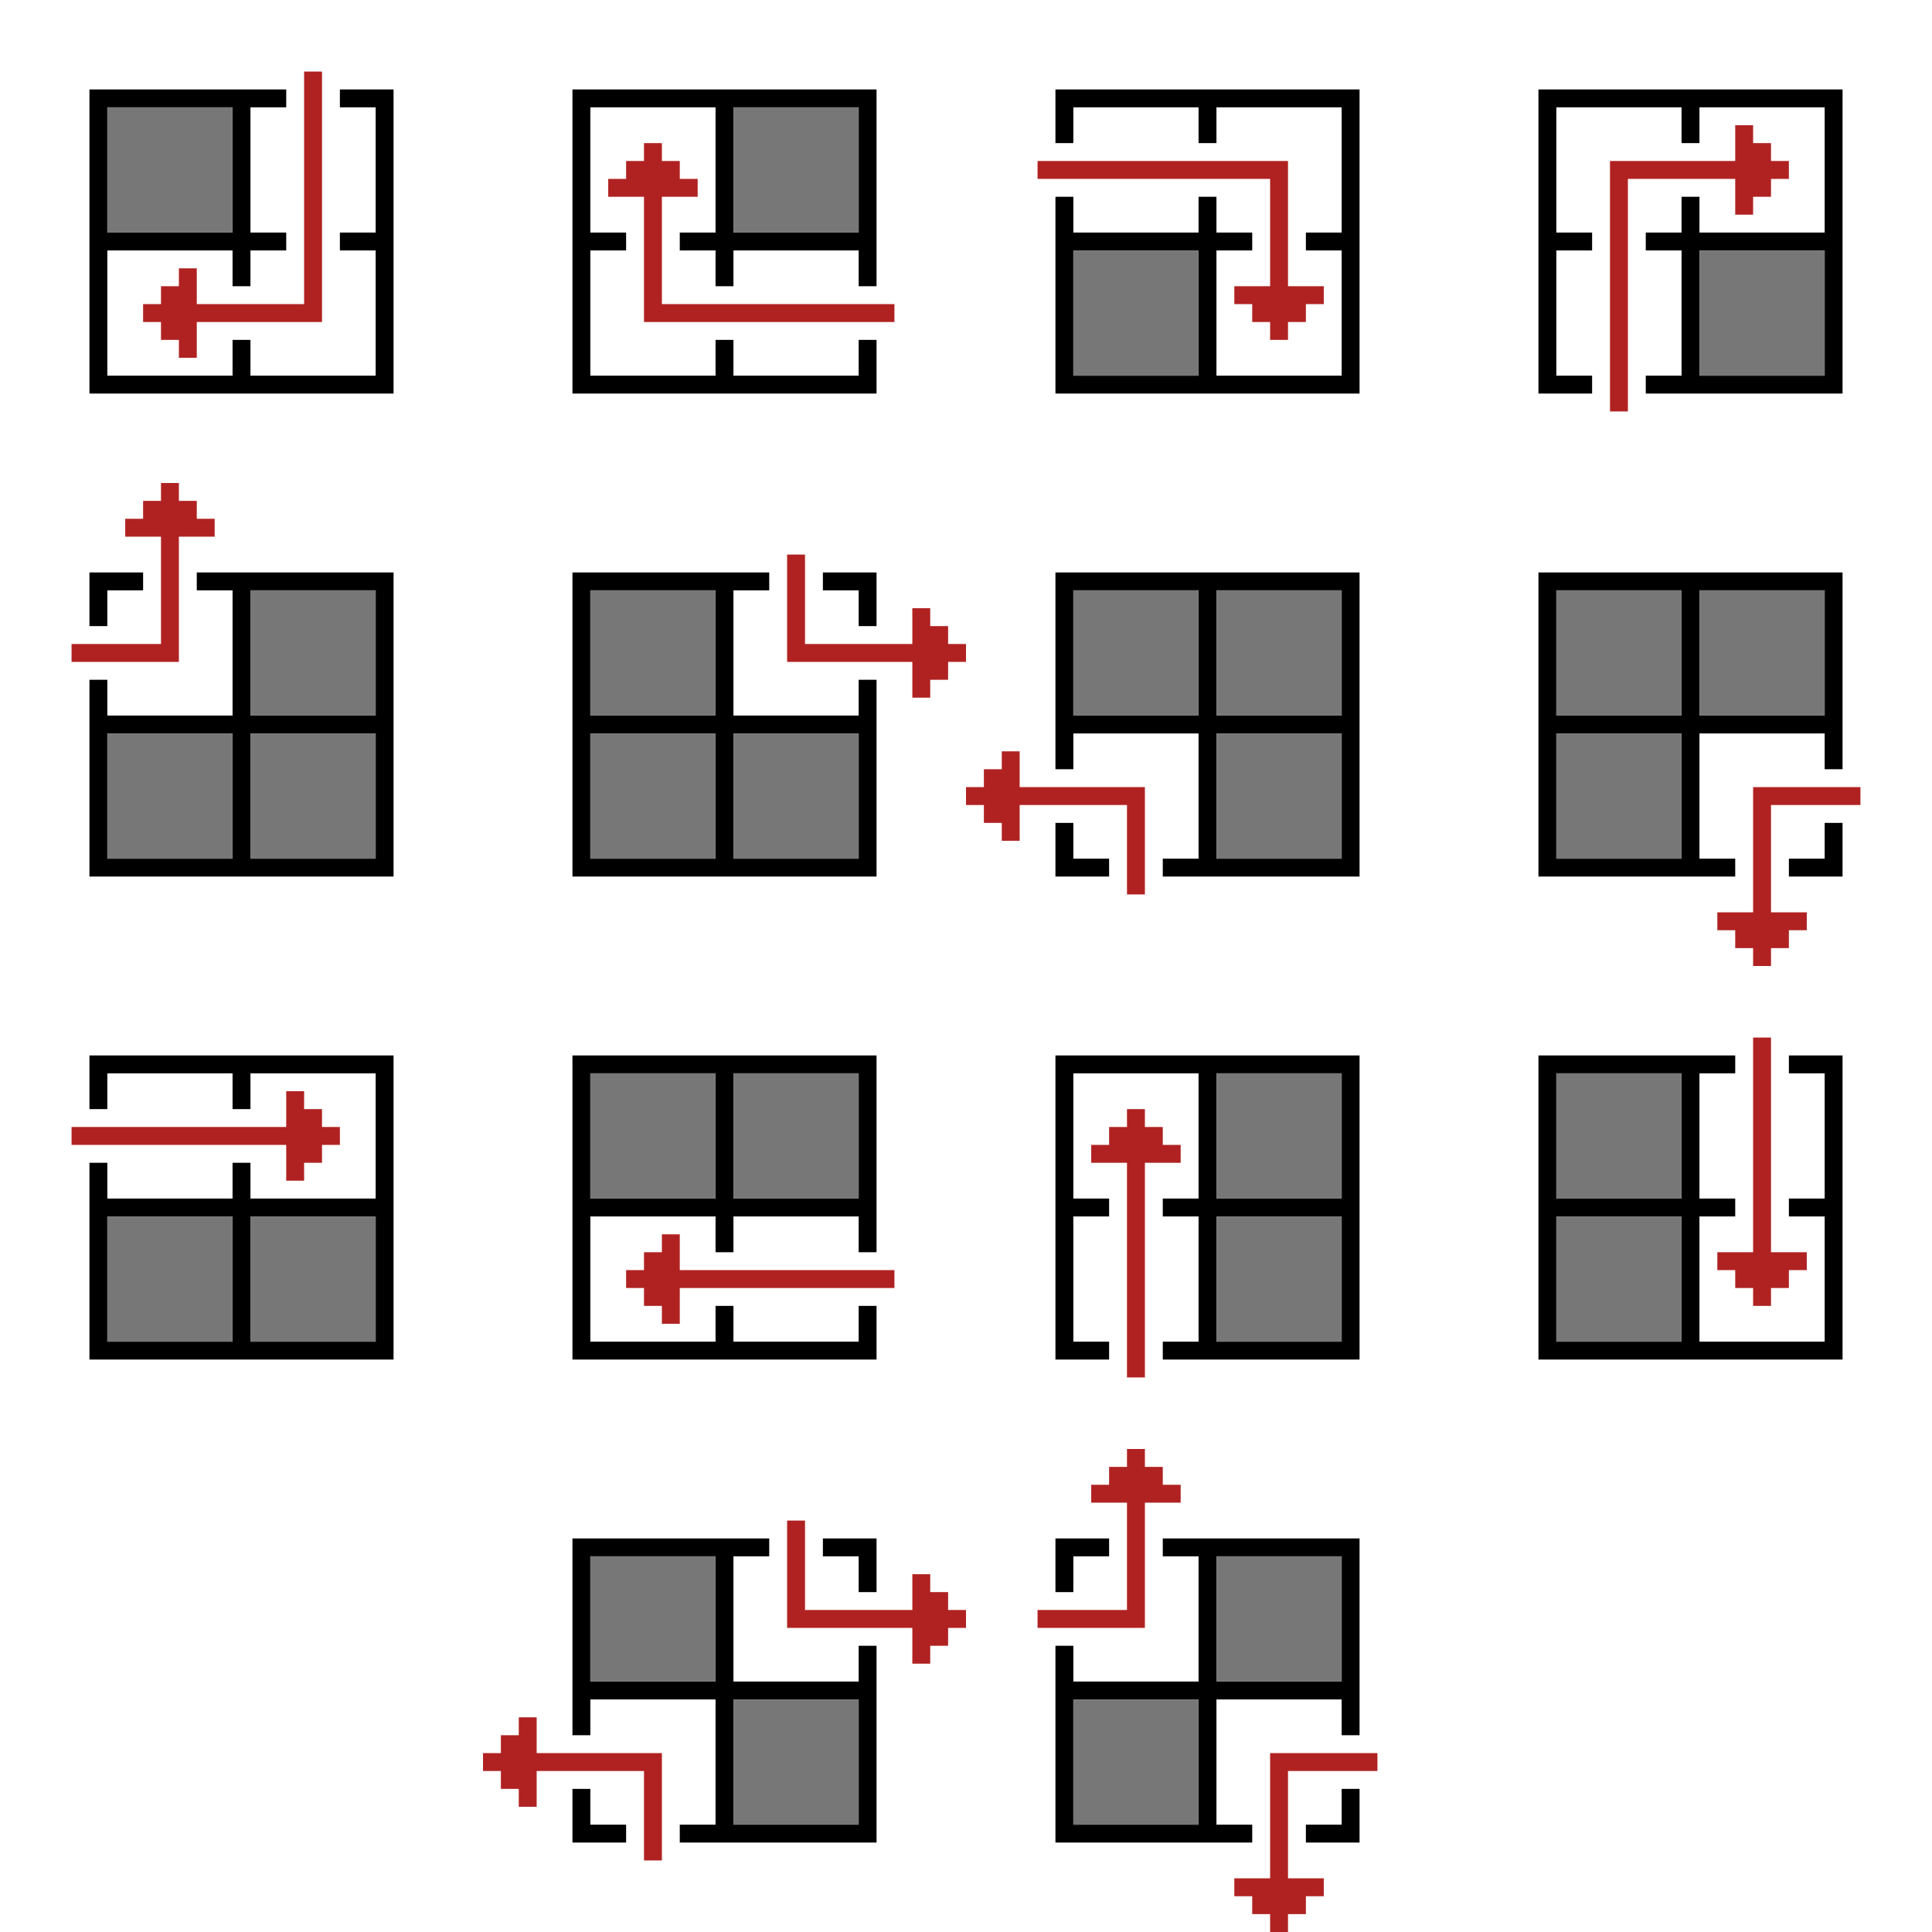
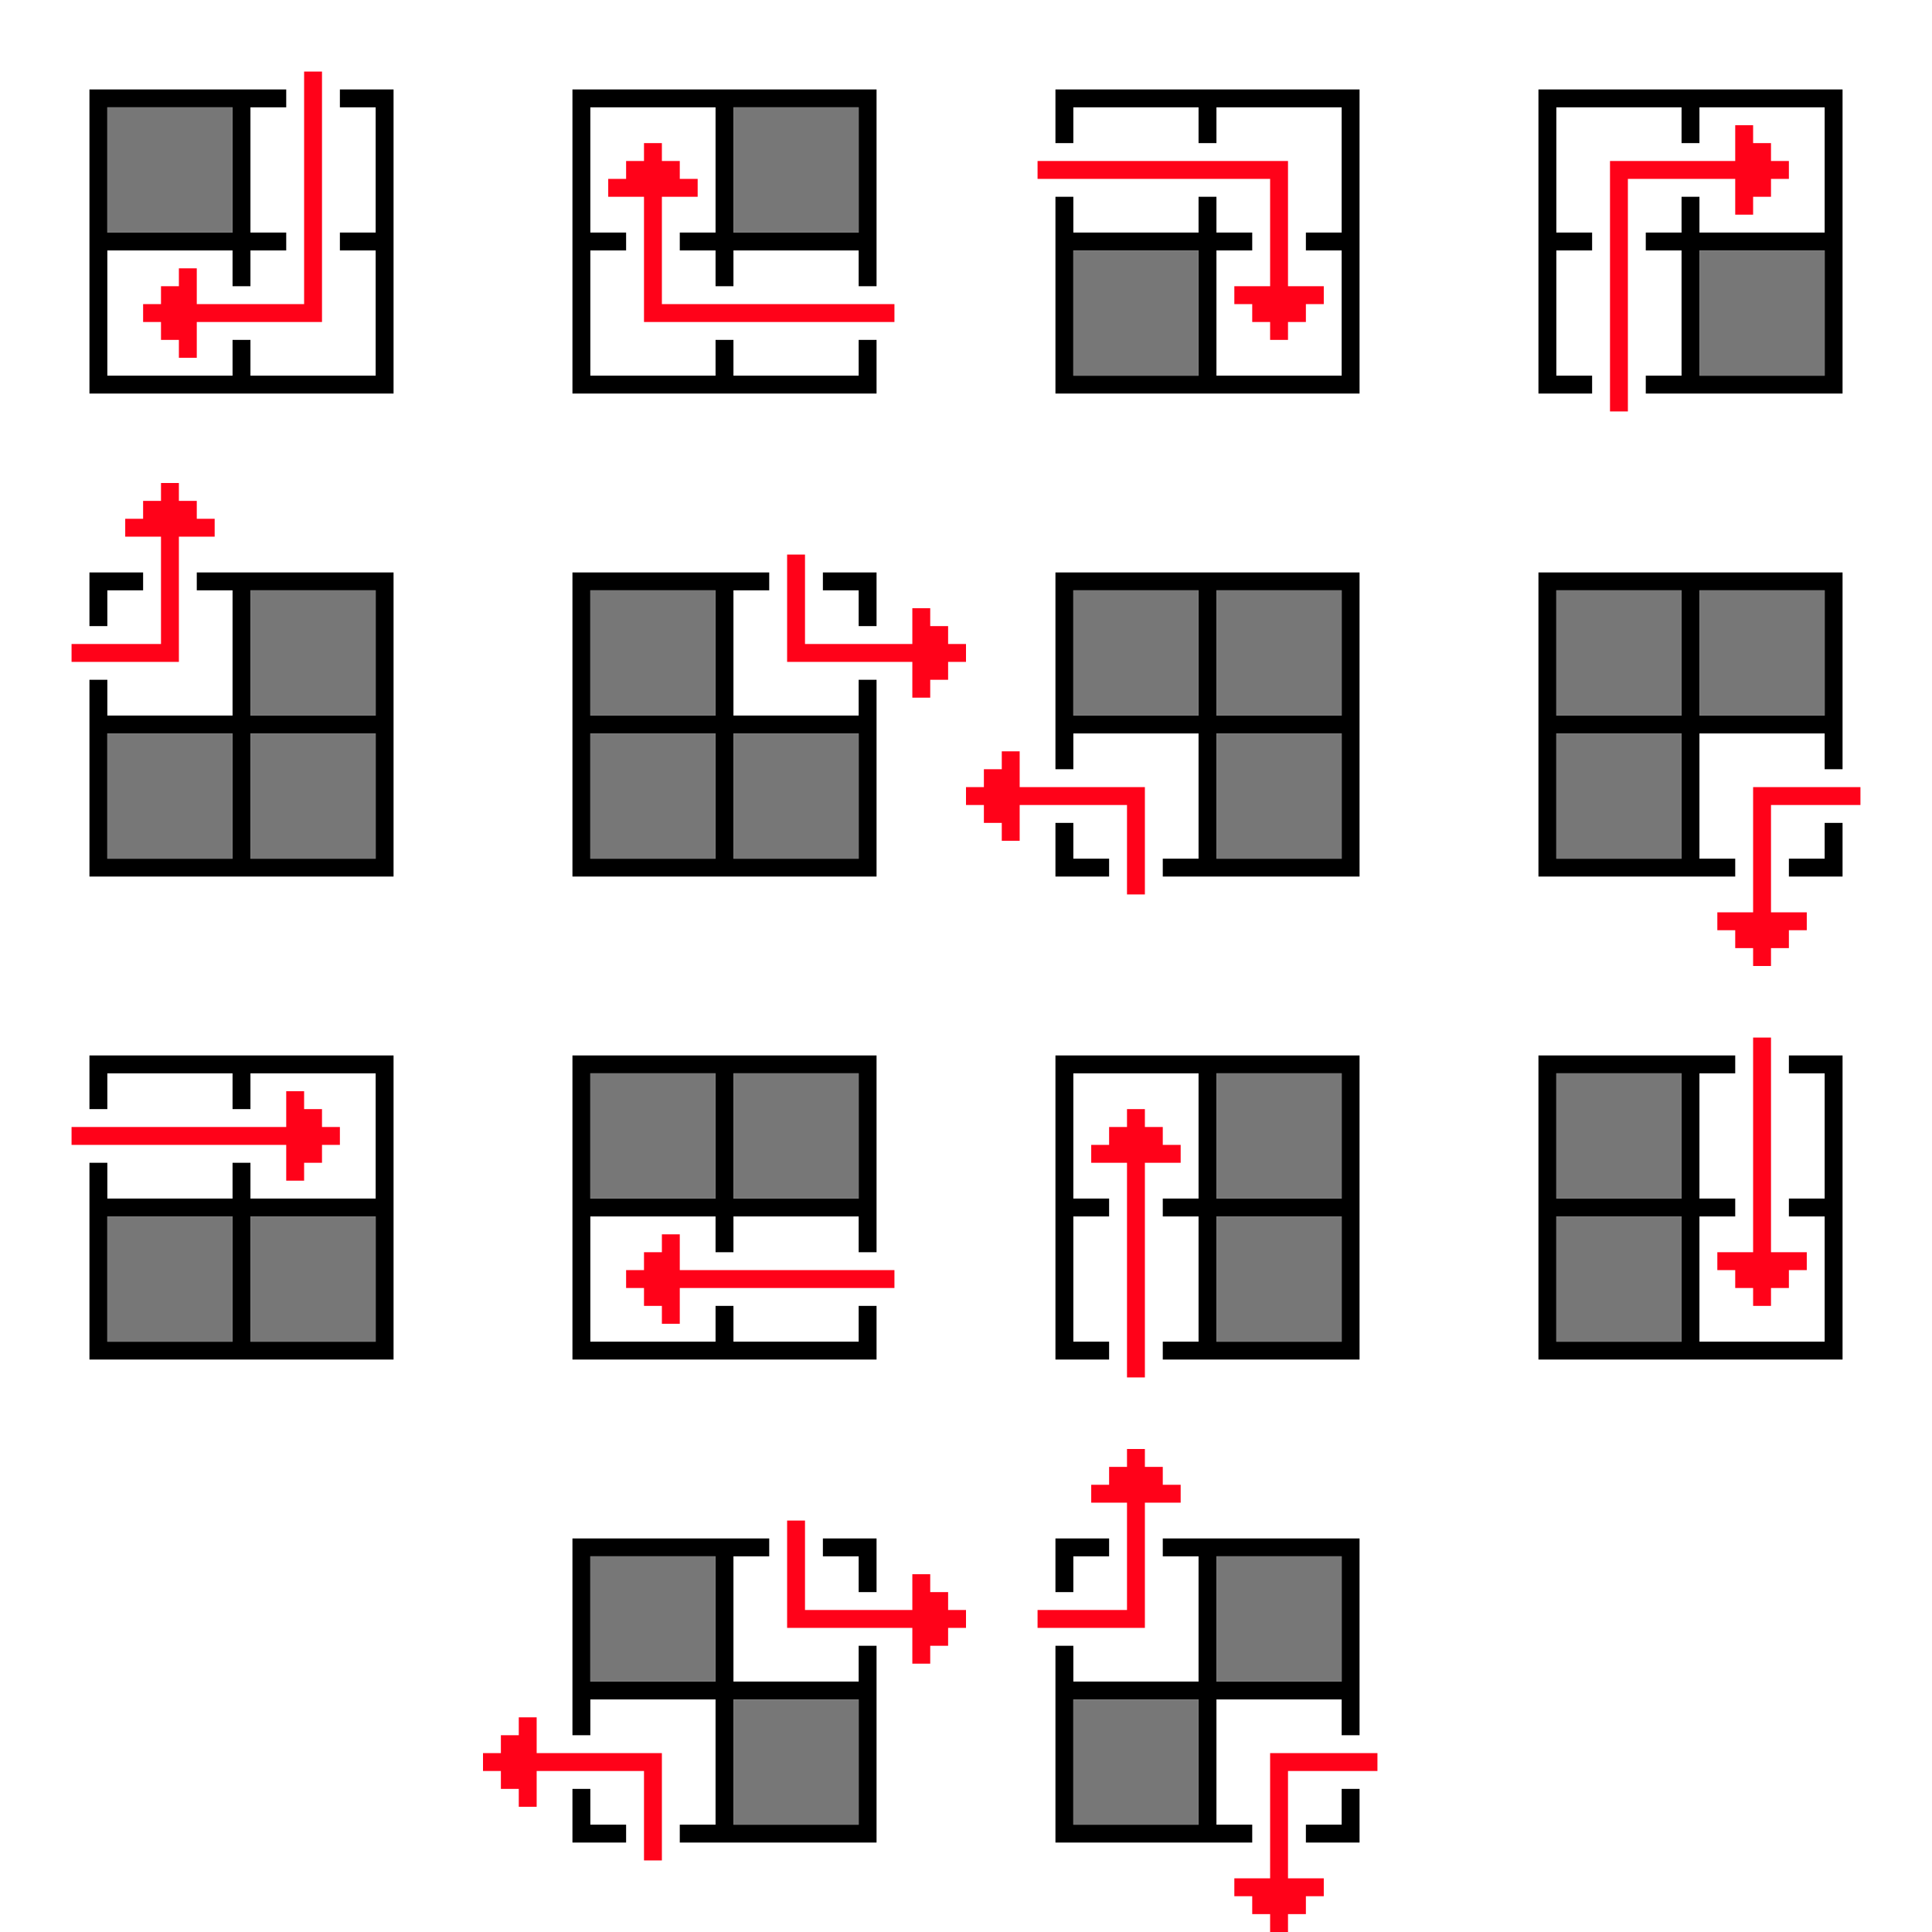
<svg xmlns="http://www.w3.org/2000/svg" xmlns:xlink="http://www.w3.org/1999/xlink" width="216" height="216" version="1.1">
  <defs>
    <symbol id="one" viewBox="0 0 27 27">
-       <path fill="#b02222" d="M17,4h1v14h-7v2h-1v-1h-1v-1h-1v-1h1v-1h1v-1h1v2h6z" />
+       <path fill="#ff0219" d="M17,4h1v14h-7v2h-1v-1h-1v-1h-1v-1h1v-1h1v-1h1v2h6z" />
      <path fill="#000000" d="M5,5h11v1h-2v7h2v1h-2v2h-1v-2h-7v7h7v-2h1v2h7v-7h-2v-1h2v-7h-2v-1h3v17h-17v-17M6,6v7h7v-7z" />
      <path fill="#777777" d="M6,6h7v7h-7z" />
    </symbol>
    <symbol id="wall" viewBox="0 0 27 27">
      <path fill="#000000" d="M5,5h17v17h-17v-11h1v2h7v-2h1v2h7v-7h-7v2h-1v-2h-7v2h-1v-3M6,14v7h7v-7h-7M14,14v7h7v-7z" />
-       <path fill="#b02222" d="M16,7h1v1h1v1h1v1h-1v1h-1v1h-1v-2h-12v-1h12z" />
+       <path fill="#ff0219" d="M16,7h1v1h1v1h1v1h-1v1h-1v1h-1v-2h-12v-1h12z" />
      <path fill="#777777" d="M6,14h7v7h-7v-7M14,14h7v7h-7z" />
    </symbol>
    <symbol id="three" viewBox="0 0 27 27">
-       <path fill="#b02222" d="M9,0h1v1h1v1h1v1h-2v7h-6v-1h5v-6h-2v-1h1v-1h1z" />
+       <path fill="#ff0219" d="M9,0h1v1h1v1h1v1h-2v7h-6v-1h5v-6h-2v-1h1v-1h1z" />
      <path fill="#000000" d="M5,5h3v1h-2v2h-1v-3M11,5h11v17h-17v-11h1v2h7v-7h-2v-1M14,6v7h7v-7h-7M6,14v7h7v-7h-7M14,14v7h7v-7z" />
      <path fill="#777777" d="M14,6h7v7h-7v-7M6,14h7v7h-7v-7M14,14h7v7h-7z" />
    </symbol>
    <symbol id="turn" viewBox="0 0 27 27">
-       <path fill="#b02222" d="M17,4h1v5h6v-2h1v1h1v1h1v1h-1v1h-1v1h-1v-2h-7v-6M2,15h1v2h7v6h-1v-5h-6v2h-1v-1h-1v-1h-1v-1h1v-1h1z" />
+       <path fill="#ff0219" d="M17,4h1v5h6v-2h1v1h1v1h1v1h-1v1h-1v1h-1v-2h-7v-6M2,15h1v2h7v6h-1v-5h-6v2h-1v-1h-1v-1h-1v-1h1v-1h1z" />
      <path fill="#000000" d="M5,5h11v1h-2v7h7v-2h1v11h-11v-1h2v-7h-7v2h-1v-11M19,5h3v3h-1v-2h-2v-1M6,6v7h7v-7h-7M14,14v7h7v-7h-7M5,19h1v2h2v1h-3z" />
      <path fill="#777777" d="M6,6h7v7h-7v-7M14,14h7v7h-7z" />
    </symbol>
  </defs>
  <use width="54" height="54" xlink:href="#one" />
  <use width="54" height="54" xlink:href="#one" transform="translate(54) rotate(90, 27, 27)" />
  <use width="54" height="54" xlink:href="#one" transform="translate(108) rotate(-90, 27, 27)" />
  <use width="54" height="54" xlink:href="#one" transform="translate(162) rotate(180, 27, 27)" />
  <use width="54" height="54" xlink:href="#three" transform="translate(0, 54)" />
  <use width="54" height="54" xlink:href="#three" transform="translate(54, 54) rotate(90, 27, 27)" />
  <use width="54" height="54" xlink:href="#three" transform="translate(108, 54) rotate(-90, 27, 27)" />
  <use width="54" height="54" xlink:href="#three" transform="translate(162, 54) rotate(180, 27, 27)" />
  <use width="54" height="54" xlink:href="#wall" transform="translate(0, 108)" />
  <use width="54" height="54" xlink:href="#wall" transform="translate(54, 108) rotate(180, 27, 27)" />
  <use width="54" height="54" xlink:href="#wall" transform="translate(108, 108) rotate(-90, 27, 27)" />
  <use width="54" height="54" xlink:href="#wall" transform="translate(162, 108) rotate(90, 27, 27)" />
  <use width="54" height="54" xlink:href="#turn" transform="translate(54, 162)" />
  <use width="54" height="54" xlink:href="#turn" transform="translate(108, 162) rotate(90, 27, 27)" />
</svg>
